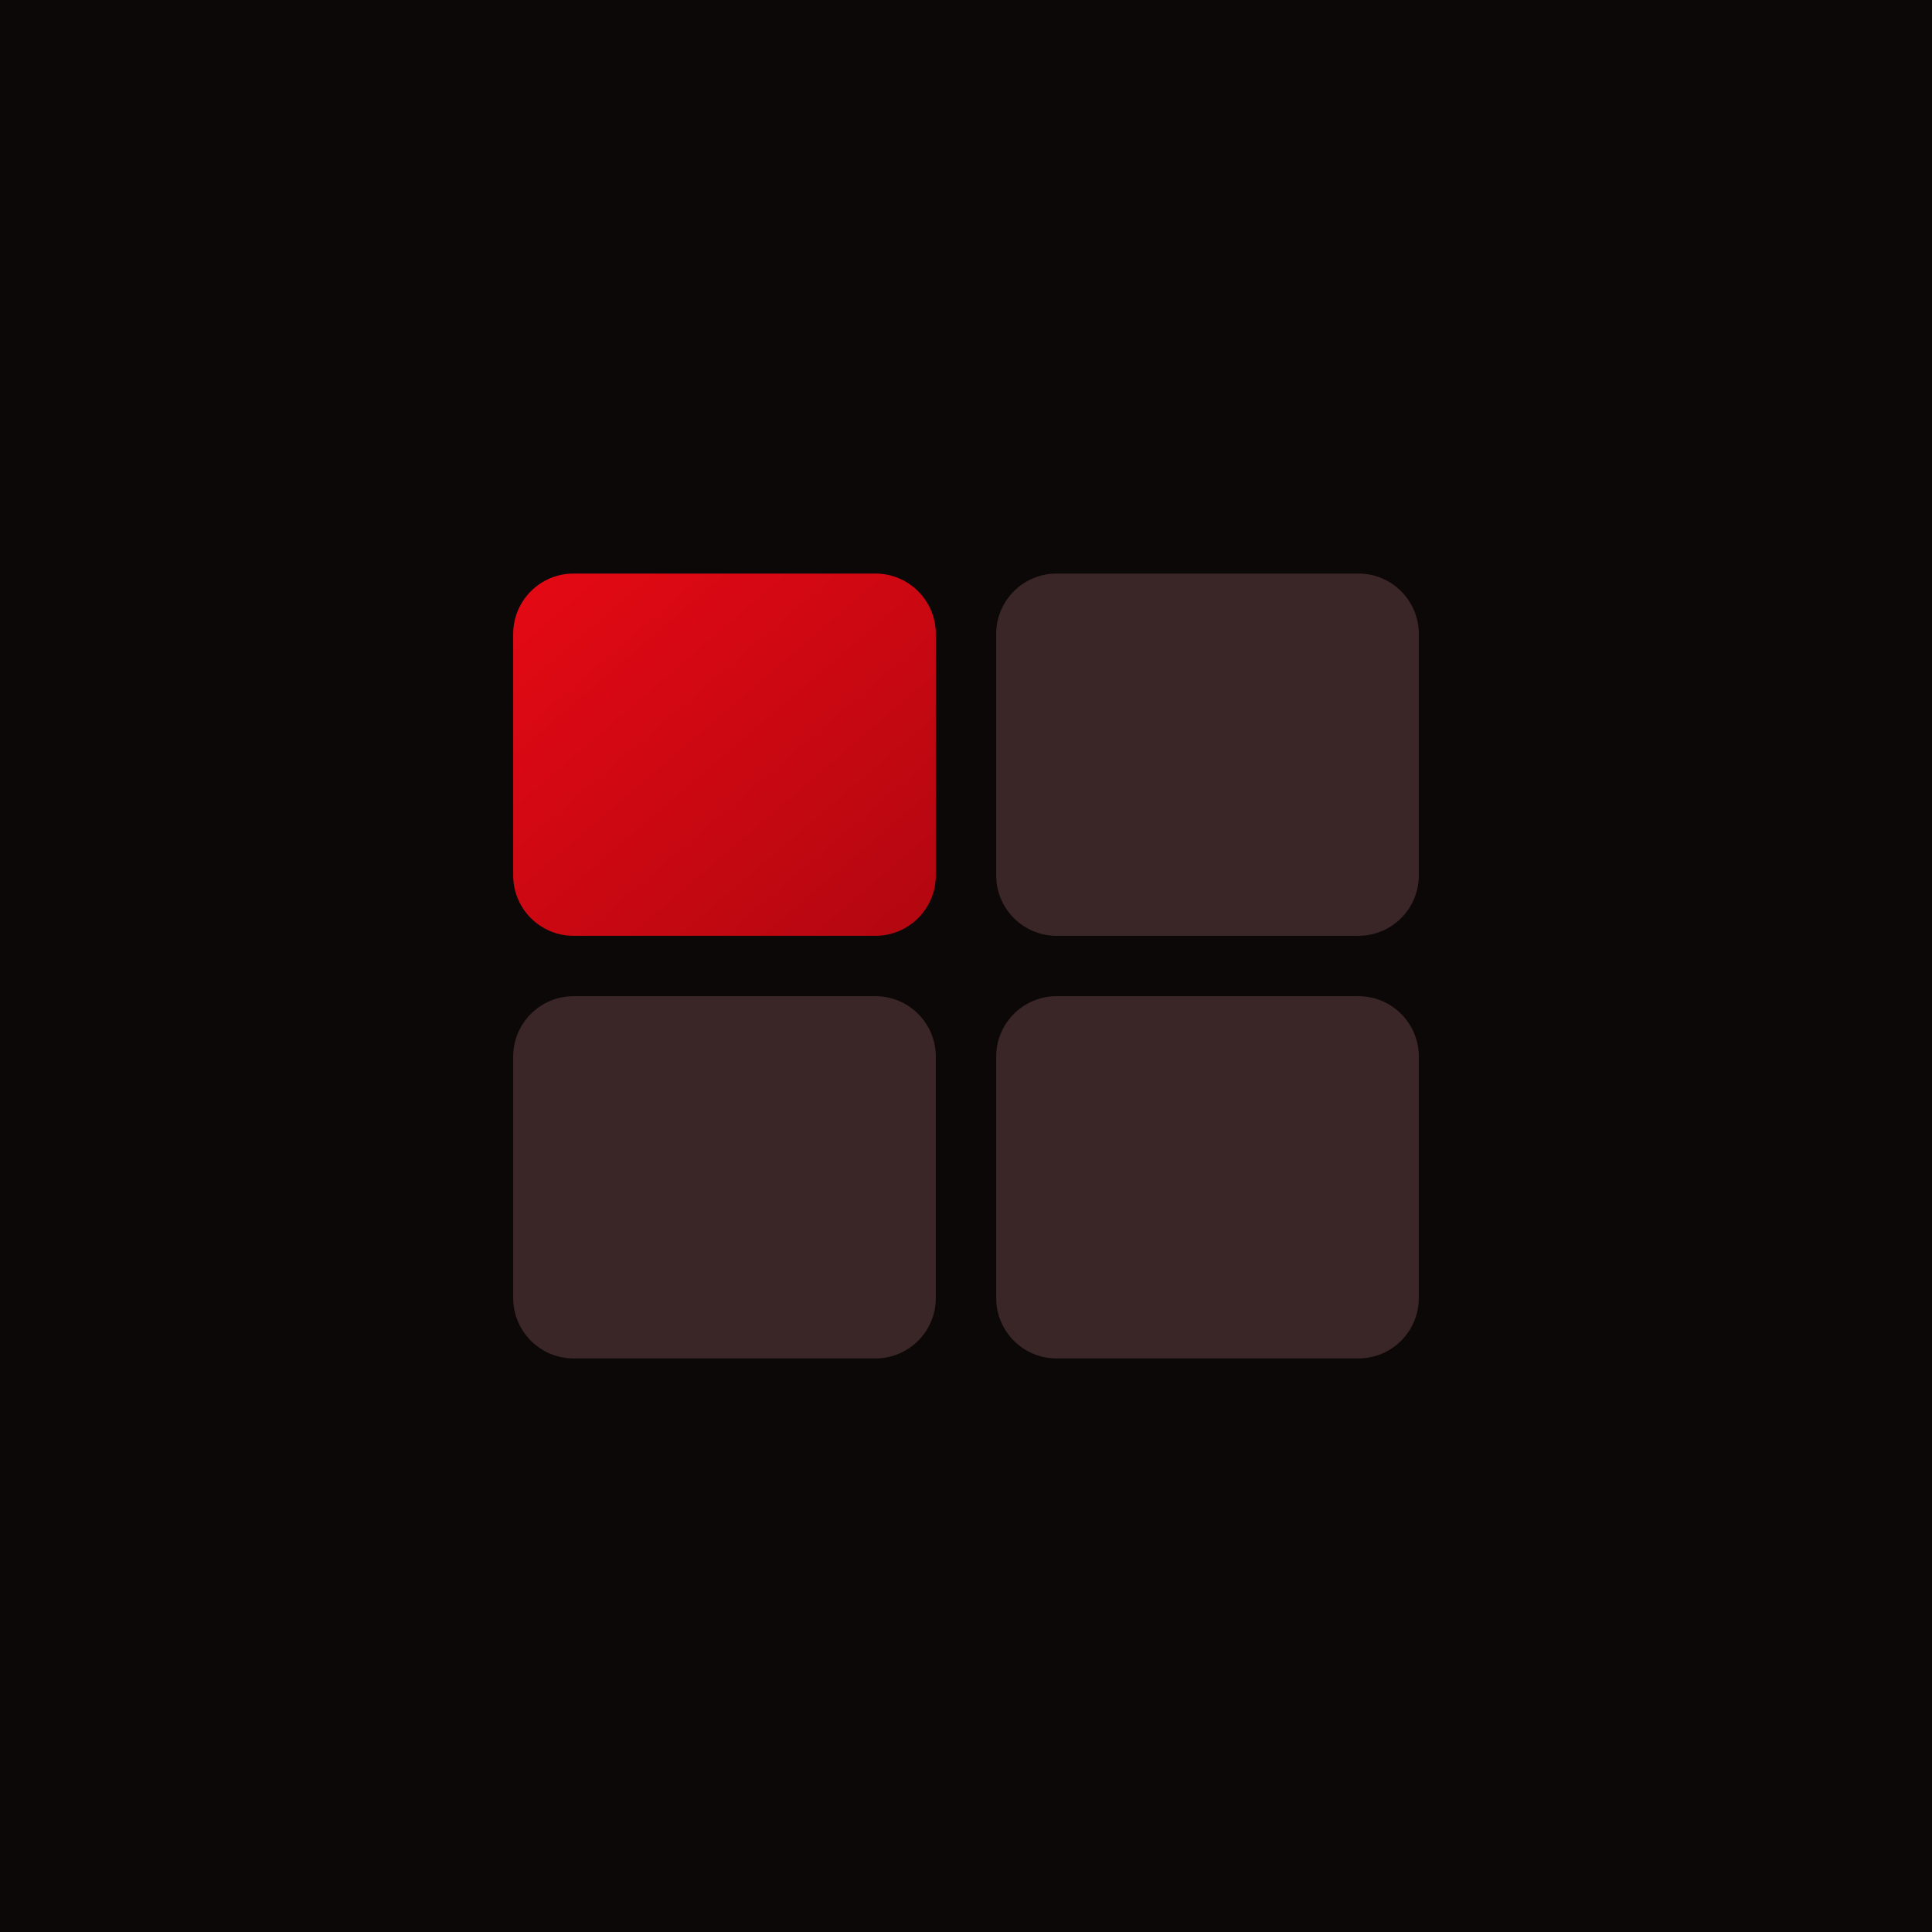
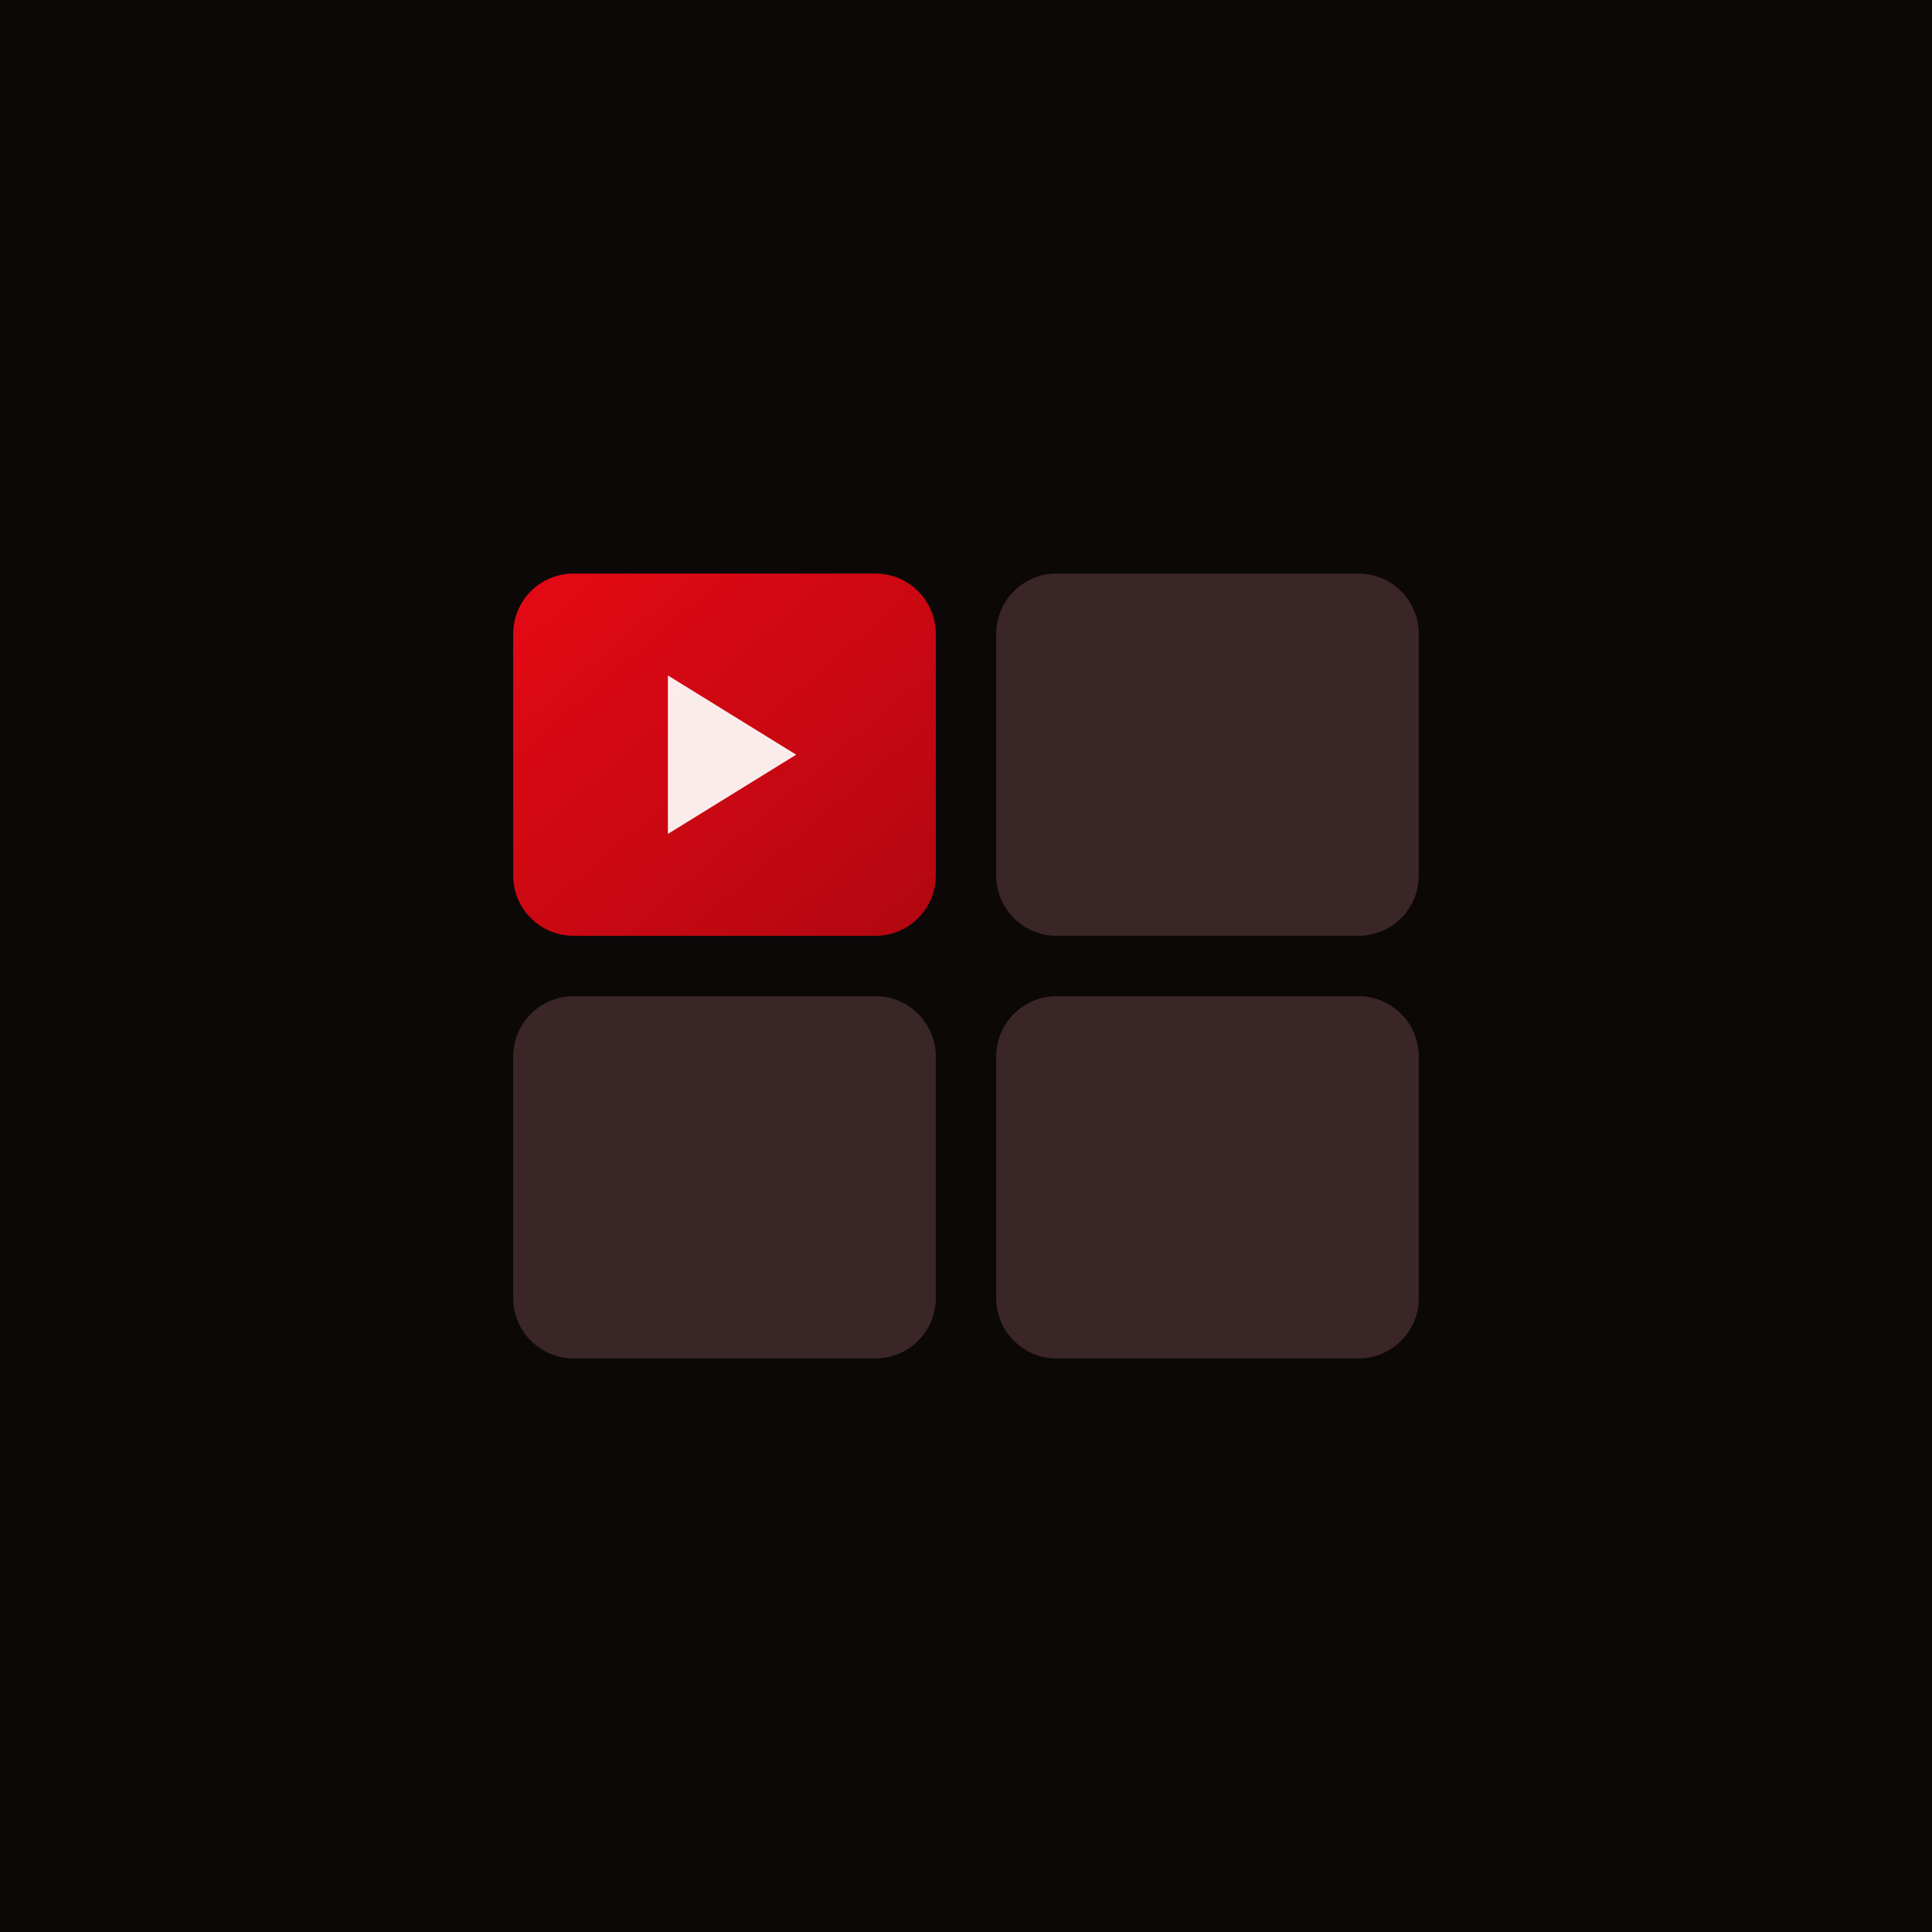
- <svg xmlns="http://www.w3.org/2000/svg" viewBox="0 0 512 512" role="img" aria-label="Multitela">
+ <svg xmlns="http://www.w3.org/2000/svg" viewBox="0 0 512 512" role="img" aria-label="Mosaico Play">
  <defs>
    <linearGradient id="gm" x1="0" y1="0" x2="1" y2="1">
      <stop offset="0" stop-color="#e50914" />
      <stop offset="1" stop-color="#b20710" />
    </linearGradient>
  </defs>
  <rect width="512" height="512" fill="#0c0808" />
  <rect x="136" y="152" width="112" height="96" rx="16" fill="url(#gm)" />
  <rect x="264" y="152" width="112" height="96" rx="16" fill="#3a2626" />
  <rect x="136" y="264" width="112" height="96" rx="16" fill="#3a2626" />
  <rect x="264" y="264" width="112" height="96" rx="16" fill="#3a2626" />
+   <path d="M177 179 177 221 211 200Z" fill="#fff" fill-opacity="0.92" />
</svg>
